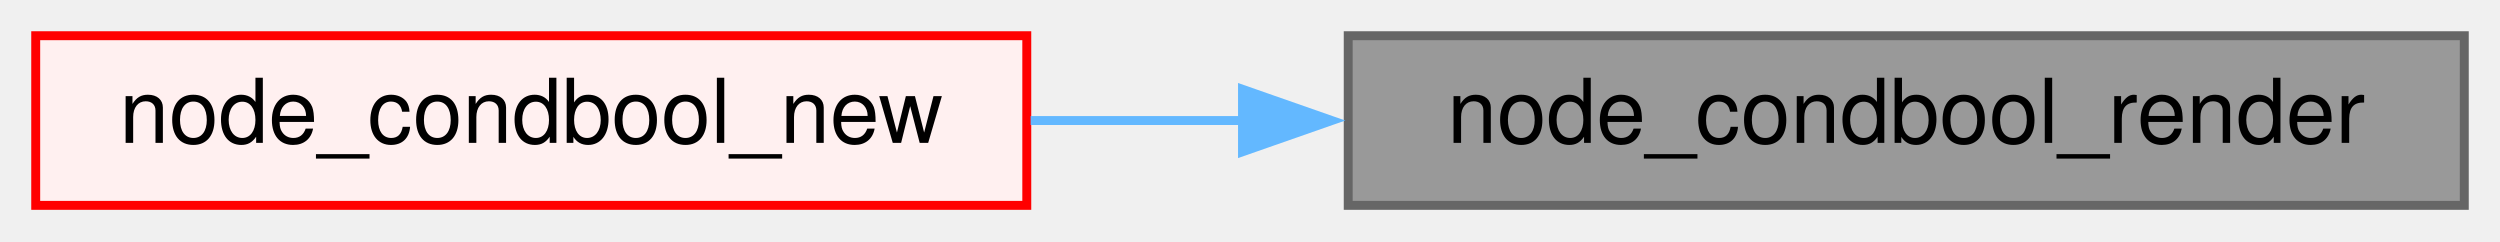
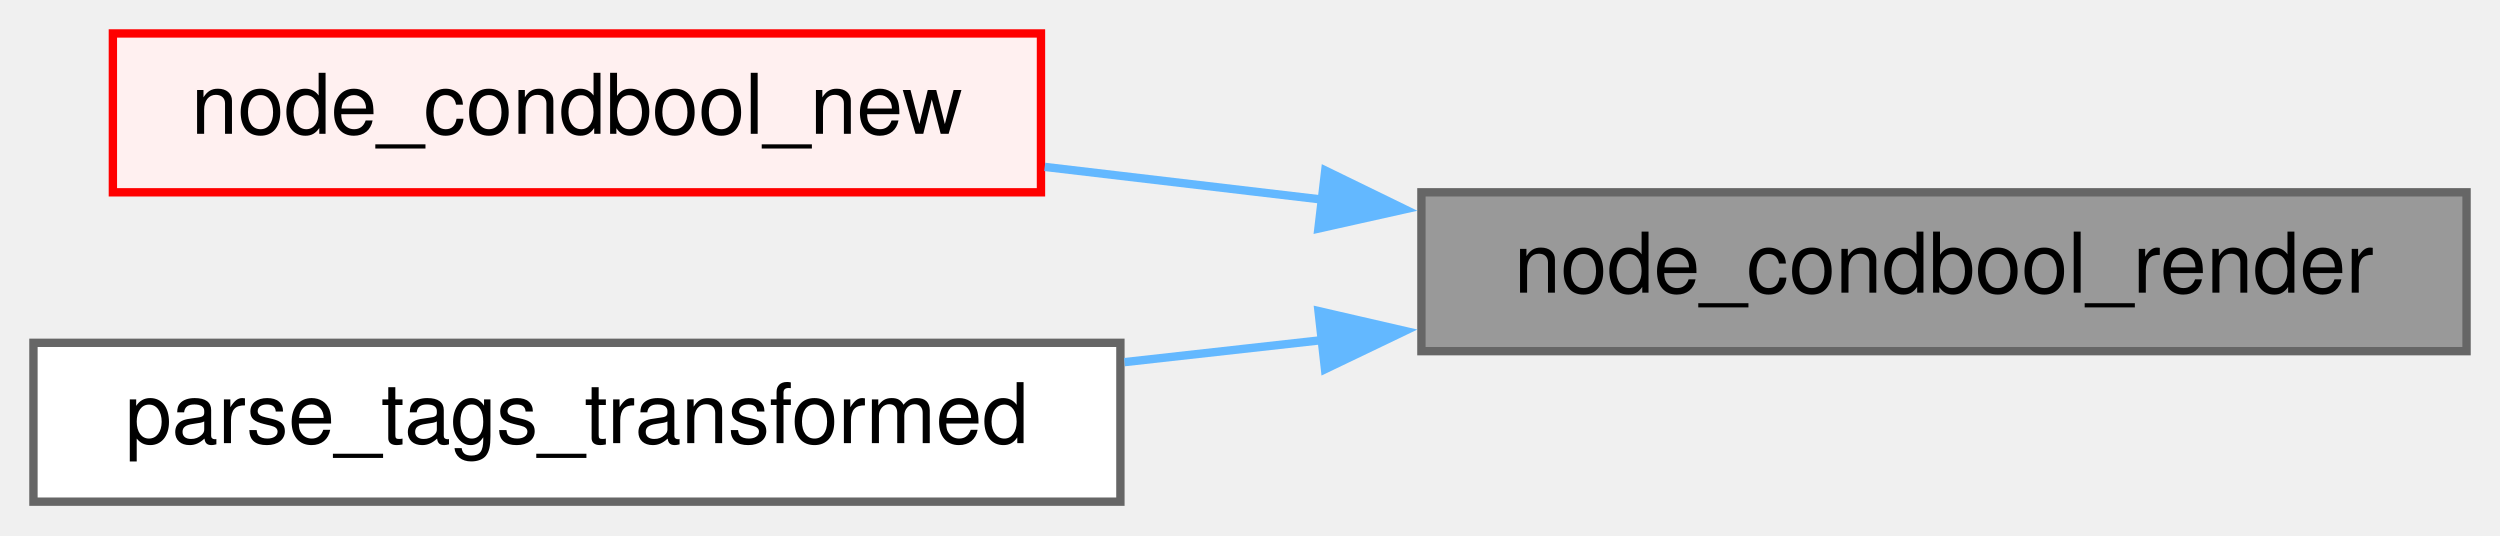
- <svg xmlns="http://www.w3.org/2000/svg" xmlns:xlink="http://www.w3.org/1999/xlink" width="280pt" height="27pt" viewBox="0.00 0.00 280.00 27.00">
-   <g id="graph0" class="graph" transform="scale(1 1) rotate(0) translate(4 23)">
+ <svg xmlns="http://www.w3.org/2000/svg" xmlns:xlink="http://www.w3.org/1999/xlink" width="299pt" height="64pt" viewBox="0.00 0.00 299.00 64.00">
+   <g id="graph0" class="graph" transform="scale(1 1) rotate(0) translate(4 60)">
    <g id="node1" class="node">
      <g id="a_node1">
        <a xlink:title="Callback for every bool node - Implements ExpandoNode::render() -.">
-           <polygon fill="#999999" stroke="#666666" points="272,-19 147,-19 147,0 272,0 272,-19" />
-           <text text-anchor="middle" x="209.5" y="-7" font-family="Helvetica,sans-Serif" font-size="10.00">node_condbool_render</text>
+           <polygon fill="#999999" stroke="#666666" points="291,-37 166,-37 166,-18 291,-18 291,-37" />
+           <text text-anchor="middle" x="228.5" y="-25" font-family="Helvetica,sans-Serif" font-size="10.00">node_condbool_render</text>
        </a>
      </g>
    </g>
    <g id="node2" class="node">
      <g id="a_node2">
        <a xlink:href="node__condbool_8c.html#ad1e3ae67fe162bec1a5639f29afac756" target="_top" xlink:title="Create a new CondBool ExpandoNode.">
-           <polygon fill="#fff0f0" stroke="red" points="111,-19 0,-19 0,0 111,0 111,-19" />
-           <text text-anchor="middle" x="55.5" y="-7" font-family="Helvetica,sans-Serif" font-size="10.00">node_condbool_new</text>
+           <polygon fill="#fff0f0" stroke="red" points="120.5,-56 9.5,-56 9.5,-37 120.5,-37 120.5,-56" />
+           <text text-anchor="middle" x="65" y="-44" font-family="Helvetica,sans-Serif" font-size="10.00">node_condbool_new</text>
        </a>
      </g>
    </g>
    <g id="edge1" class="edge">
-       <path fill="none" stroke="#63b8ff" d="M135.36,-9.5C127.3,-9.5 119.21,-9.5 111.43,-9.5" />
-       <polygon fill="#63b8ff" stroke="#63b8ff" points="135.16,-13 145.16,-9.5 135.16,-6 135.16,-13" />
+       <path fill="none" stroke="#63b8ff" d="M154.38,-36.1C143.14,-37.42 131.71,-38.77 120.95,-40.04" />
+       <polygon fill="#63b8ff" stroke="#63b8ff" points="154.5,-39.61 164.02,-34.97 153.68,-32.66 154.5,-39.61" />
+     </g>
+     <g id="node3" class="node">
+       <g id="a_node3">
+         <a xlink:href="group__expando__parse__api.html#ga2e5c30c8a3087e5aa1691e5cce0cfff7" target="_top" xlink:title="Parse a Tags-Transformed Expando - Implements ExpandoDefinition::parse() -.">
+           <polygon fill="white" stroke="#666666" points="130,-19 0,-19 0,0 130,0 130,-19" />
+           <text text-anchor="middle" x="65" y="-7" font-family="Helvetica,sans-Serif" font-size="10.00">parse_tags_transformed</text>
+         </a>
+       </g>
+     </g>
+     <g id="edge2" class="edge">
+       <path fill="none" stroke="#63b8ff" d="M154.09,-19.32C146.21,-18.44 138.25,-17.55 130.49,-16.69" />
+       <polygon fill="#63b8ff" stroke="#63b8ff" points="153.69,-22.8 164.02,-20.42 154.47,-15.84 153.69,-22.8" />
    </g>
  </g>
</svg>
